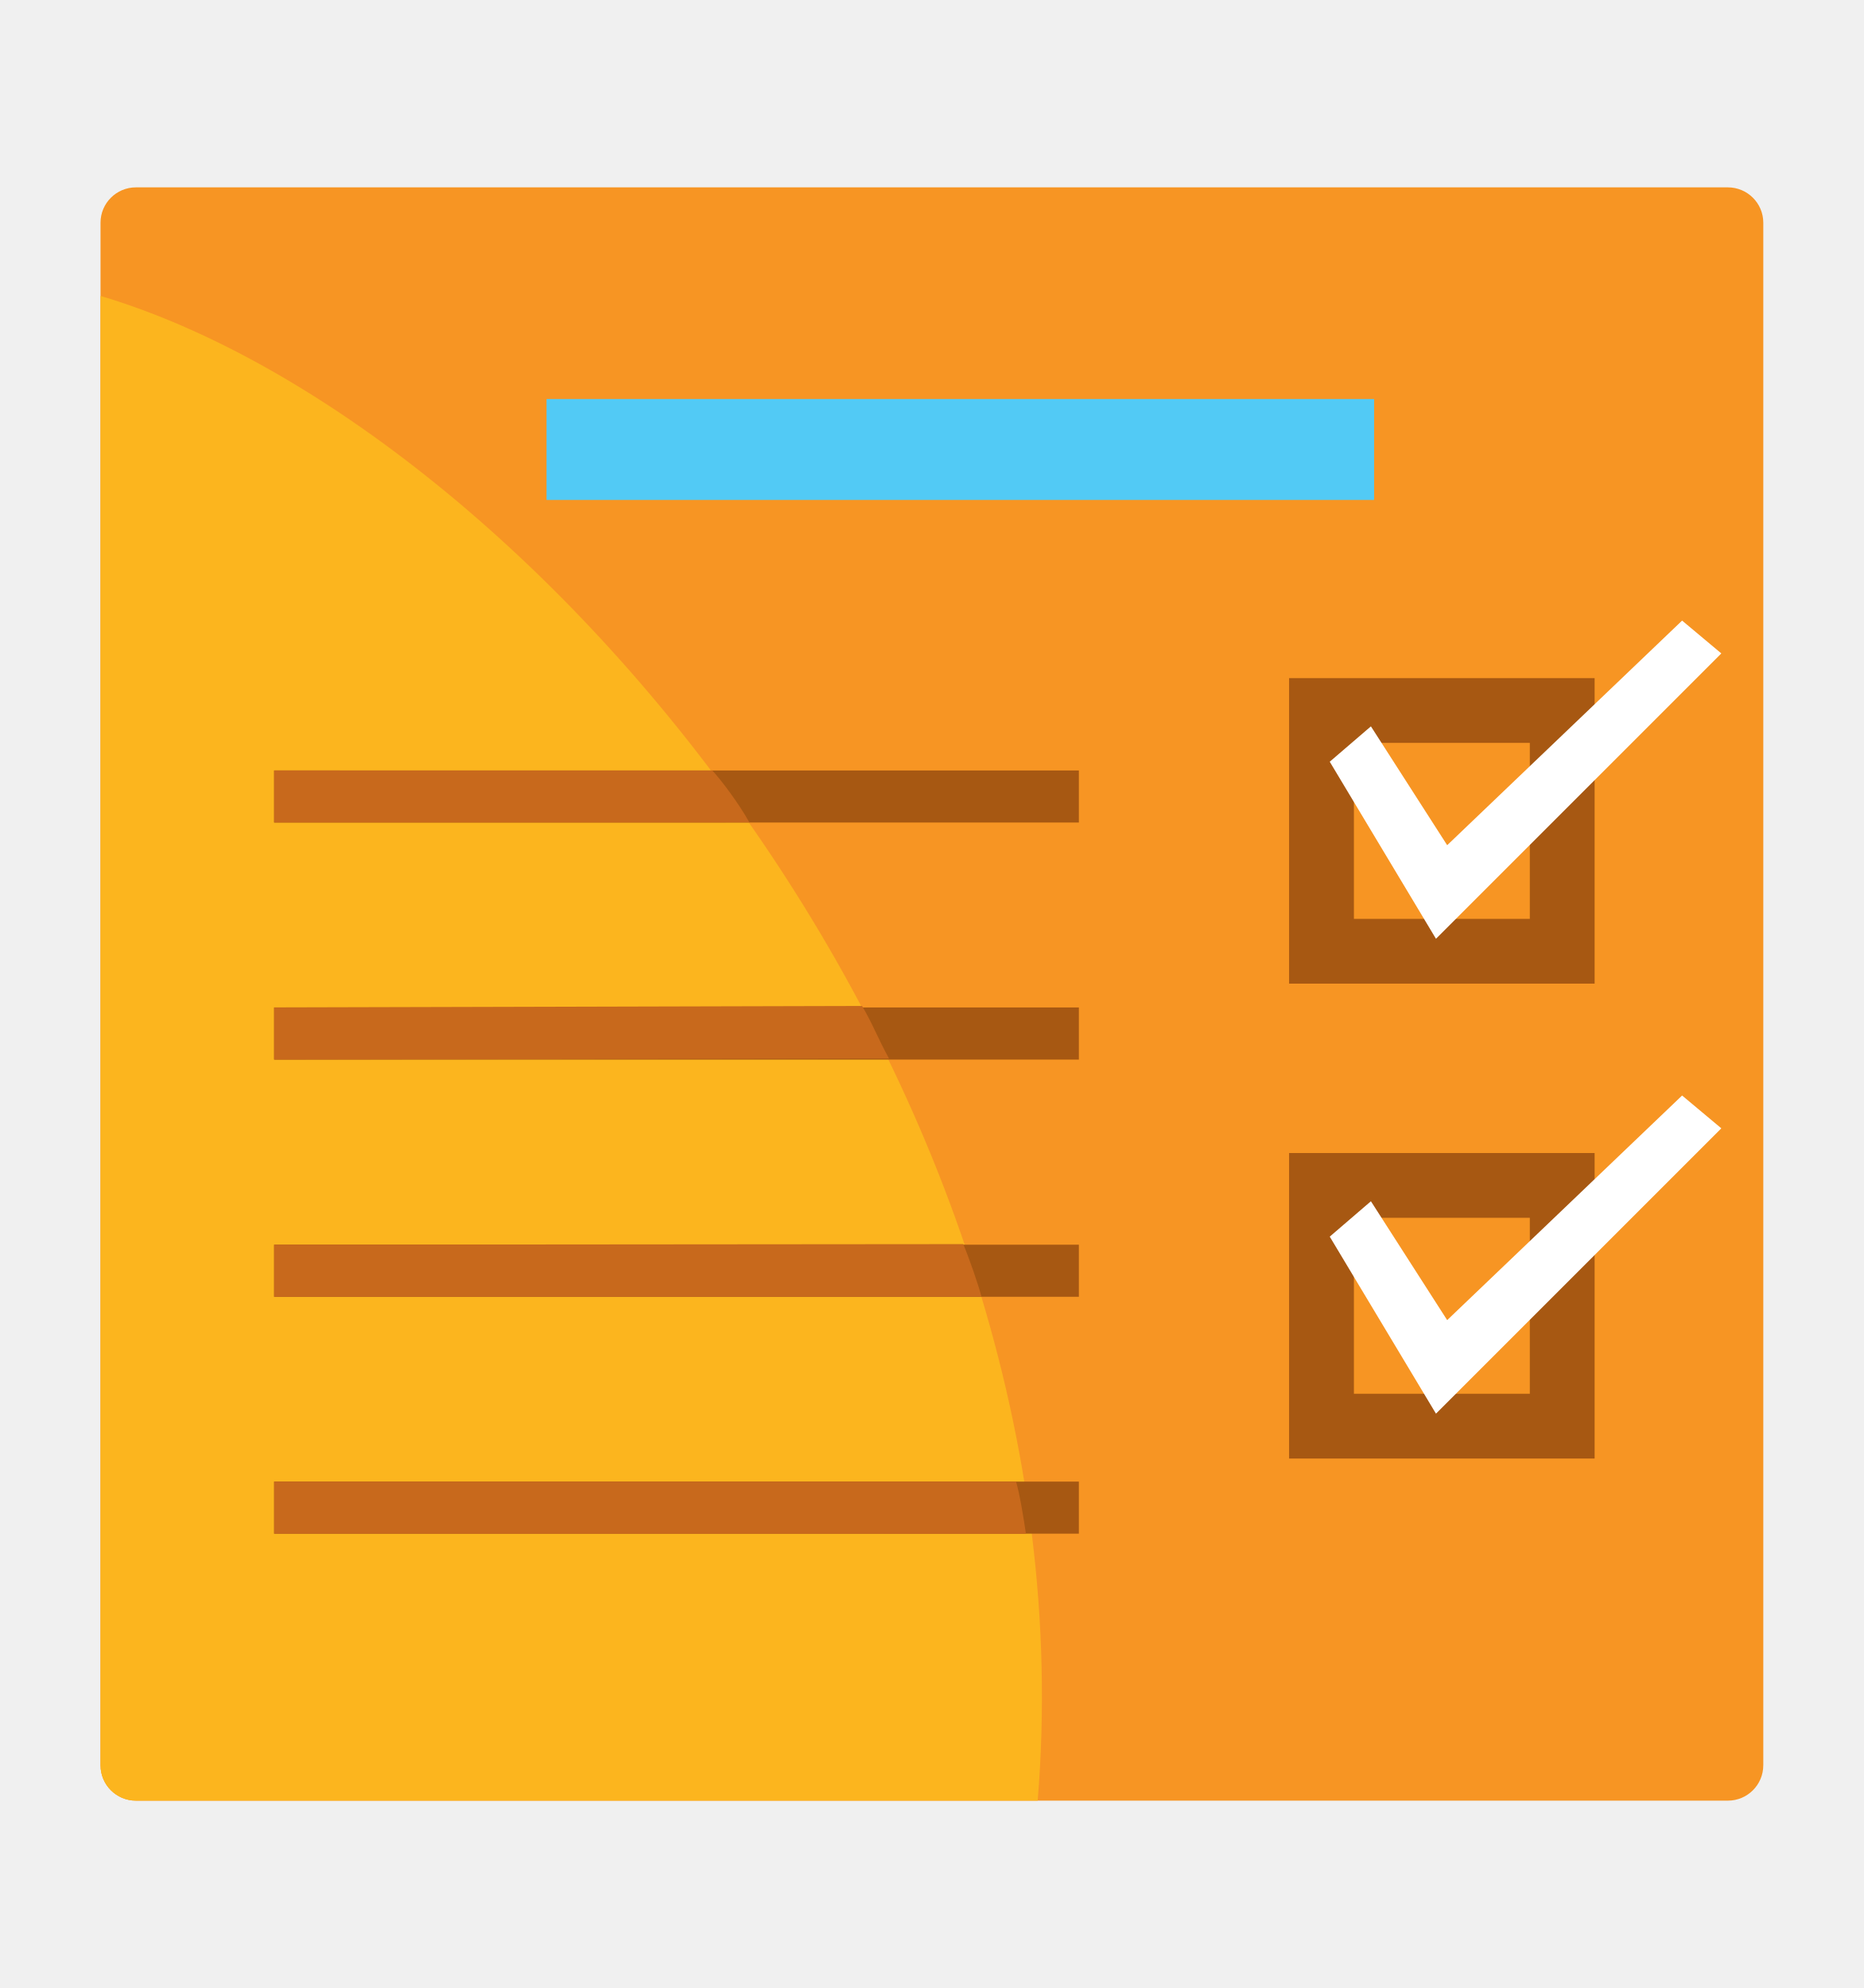
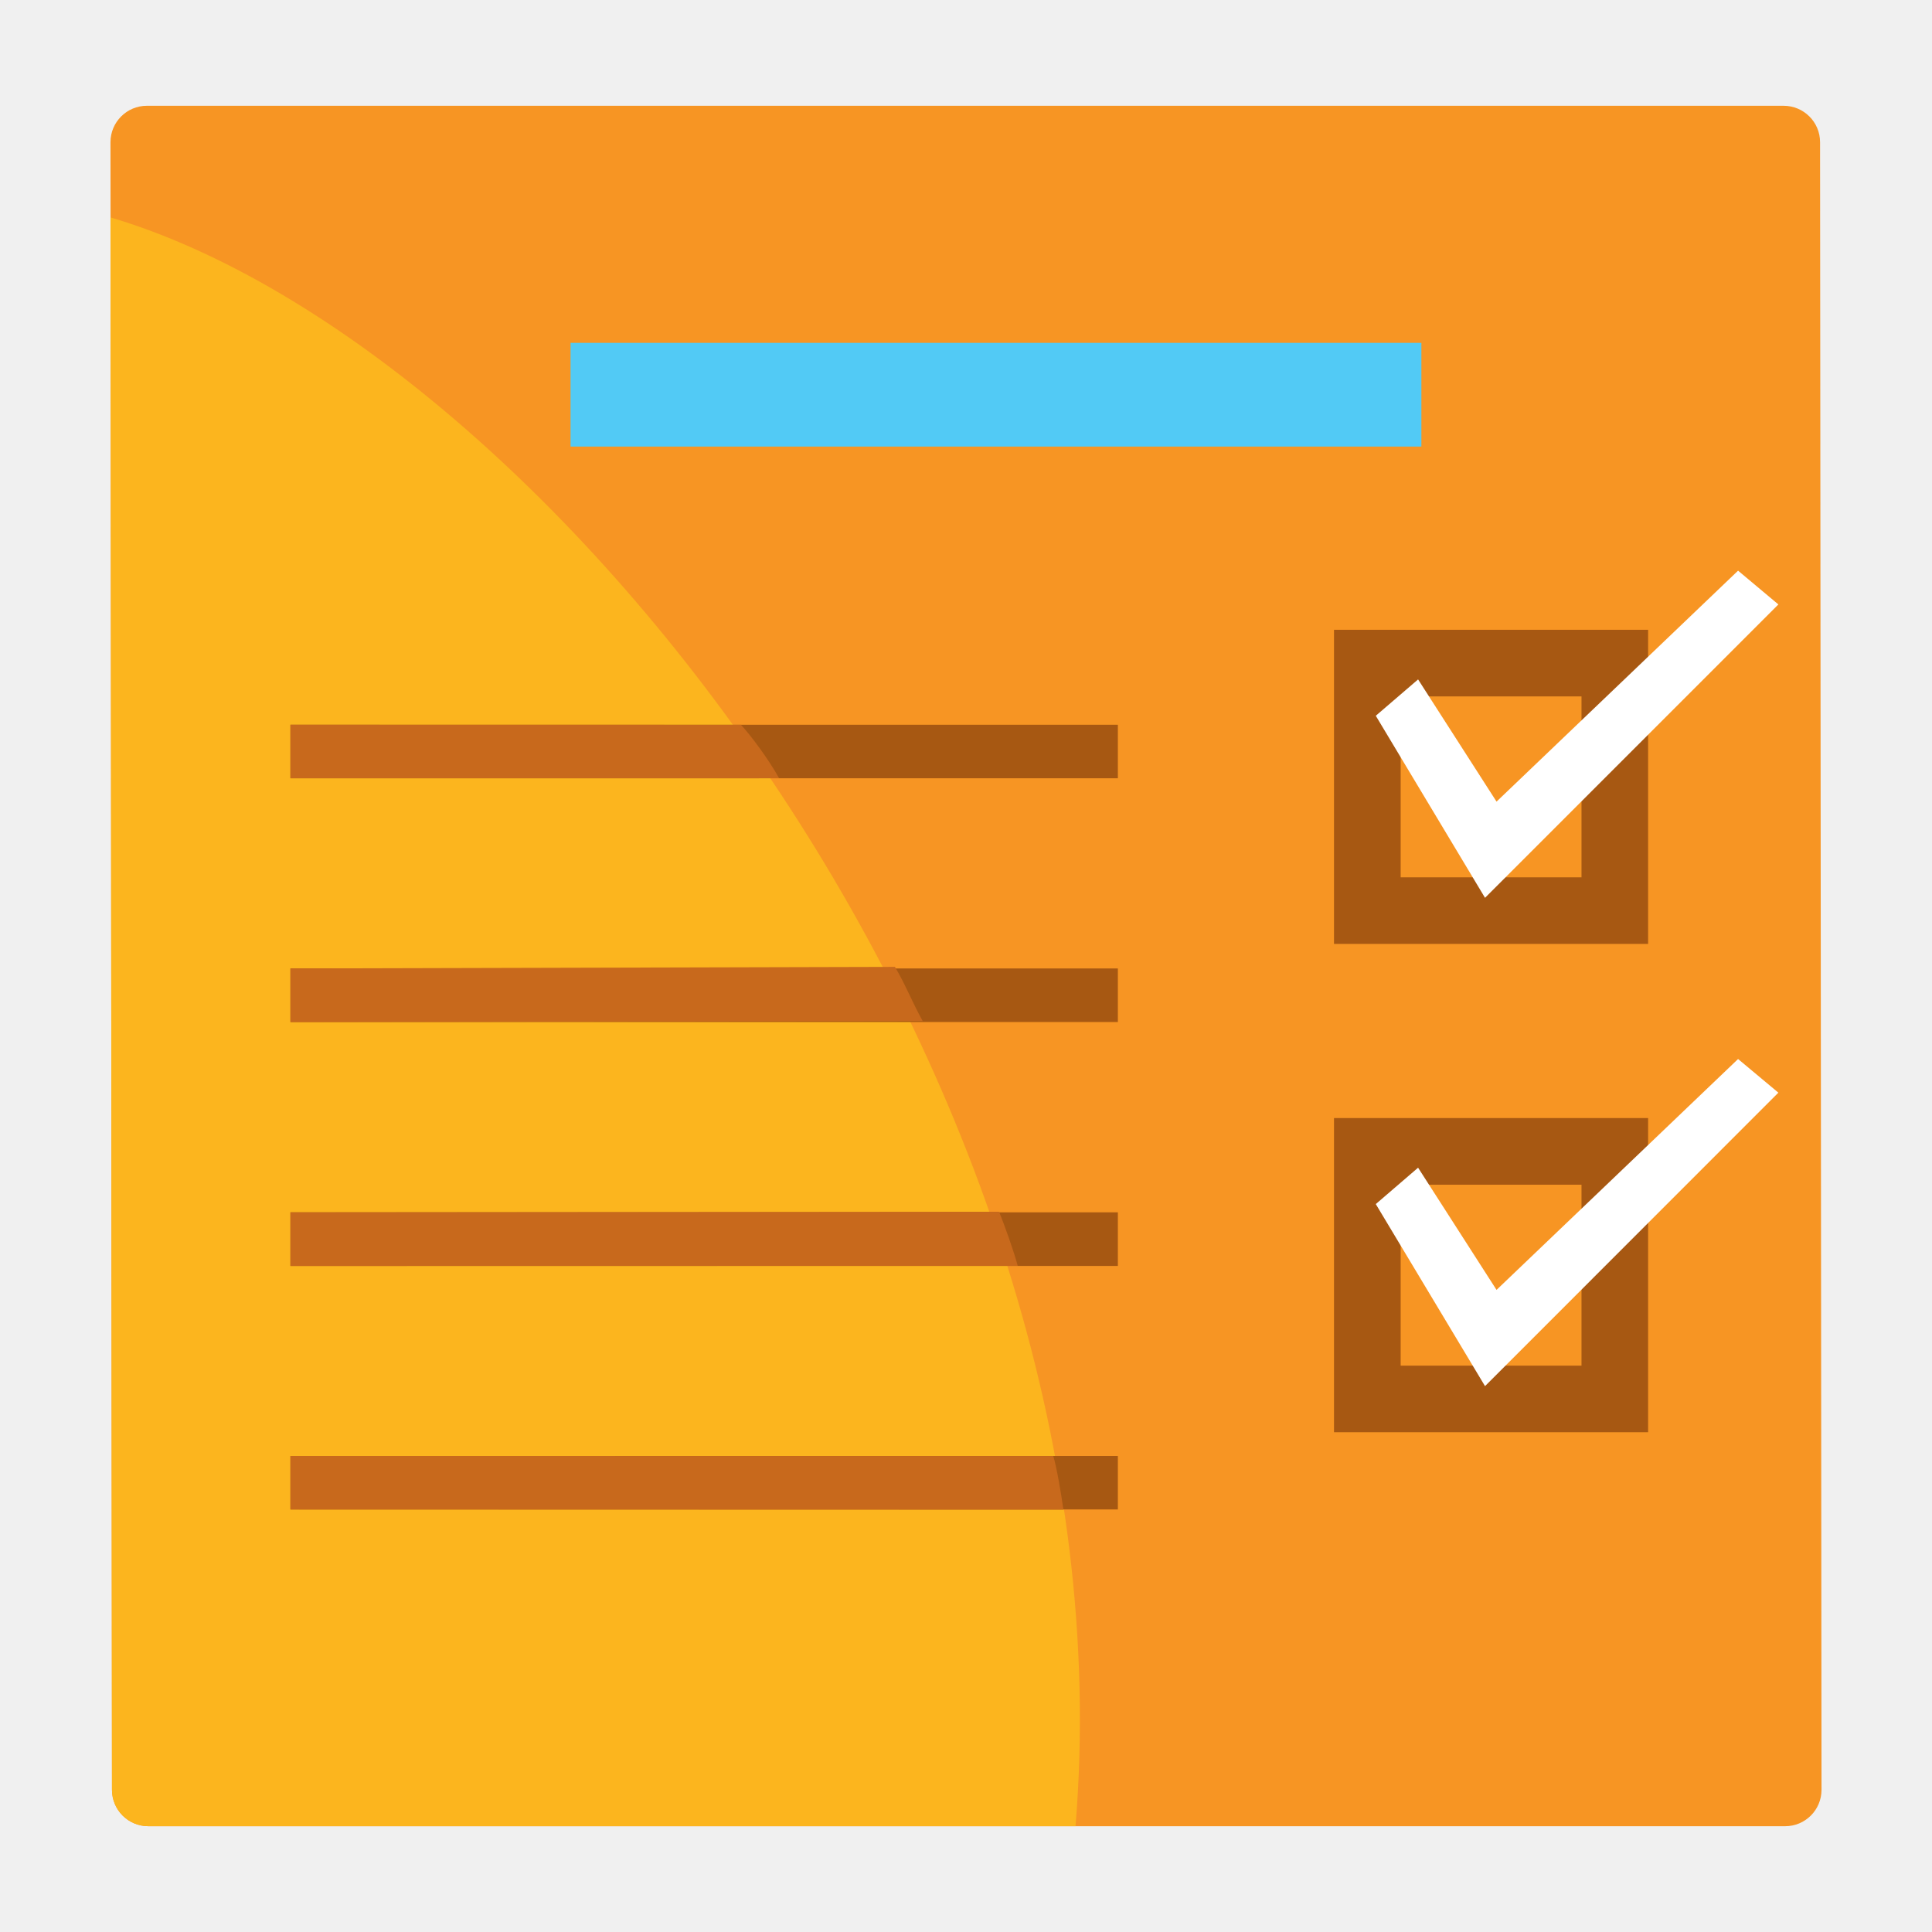
- <svg xmlns="http://www.w3.org/2000/svg" version="1.1" x="0px" y="0px" width="150px" height="160px" viewBox="-8.09 -15.08 150 160" enable-background="new -8.09 -15.08 150 160" xml:space="preserve">
+ <svg xmlns="http://www.w3.org/2000/svg" version="1.1" x="0px" y="0px" width="48px" height="48px" viewBox="0 0 48 48" enable-background="new 0 0 48 48" xml:space="preserve">
  <defs>
</defs>
-   <path fill="#F79523" d="M133.82,126.991c0,1.578-1.279,2.85-2.851,2.85H2.851c-1.575,0-2.851-1.271-2.851-2.85V2.847  C0,1.274,1.275,0,2.851,0H130.97c1.571,0,2.851,1.274,2.851,2.847V126.991z" />
-   <path fill="#FCB51E" d="M0,8.738v118.253c0,1.578,1.275,2.85,2.851,2.85h72.572C80.182,72.024,34.417,18.964,0,8.738z" />
-   <rect x="35.896" y="17.035" fill="#52CAF5" width="66.603" height="8.121" />
-   <rect x="13.972" y="66.003" fill="#A75812" width="64.766" height="4.196" />
-   <path fill="#C8691C" d="M61.29,65.883l-47.318,0.121V70.2l49.489-0.082C62.586,68.534,62.108,67.249,61.29,65.883z" />
-   <rect x="13.972" y="46.929" fill="#A75812" width="64.766" height="4.19" />
-   <path fill="#C8691C" d="M13.972,46.929v4.19l38.251-0.004c-0.818-1.473-2.223-3.363-2.986-4.182L13.972,46.929z" />
-   <rect x="13.972" y="104.163" fill="#A75812" width="64.766" height="4.191" />
-   <path fill="#C8691C" d="M73.683,104.167l-59.71-0.004v4.191l60.504,0.014C74.314,107.198,73.954,105.04,73.683,104.167z" />
-   <rect x="13.972" y="85.096" fill="#A75812" width="64.766" height="4.193" />
-   <path fill="#C8691C" d="M13.972,85.096v4.193L70.9,89.284c-0.244-0.953-1.032-3.221-1.467-4.234L13.972,85.096z" />
-   <path fill="#A75812" d="M95.657,39.496v24.589h24.589V39.496H95.657z M115.031,58.873h-14.157V44.709h14.157V58.873z" />
-   <polygon fill="#FFFFFF" points="98.929,46.225 107.478,60.476 130.443,37.509 127.287,34.867 108.38,52.944 102.242,43.379 " />
-   <path fill="#A75812" d="M95.657,77.719v24.588h24.589V77.719H95.657z M115.031,97.094h-14.157V82.932h14.157V97.094z" />
-   <polygon fill="#FFFFFF" points="98.929,84.448 107.478,98.696 130.443,75.731 127.287,73.09 108.38,91.167 102.242,81.6 " />
+   <rect opacity="0" fill="#FFFFFF" width="48" height="48" />
+   <path fill="#F79523" d="M45.255,44.467c0,0.501-0.405,0.905-0.905,0.905H3.686c-0.5,0-0.904-0.404-0.904-0.905L2.745,3.532  c0-0.499,0.405-0.904,0.904-0.904h40.664c0.5,0,0.906,0.405,0.906,0.904L45.255,44.467z" />
+   <path fill="#FCB51E" d="M2.745,5.401l0.037,39.065c0,0.501,0.405,0.905,0.904,0.905h23.035C28.23,27.021,13.668,8.647,2.745,5.401z" />
+   <rect x="14.175" y="8.518" fill="#52CAF5" width="21.139" height="2.577" />
+   <rect x="7.216" y="24.061" fill="#A75812" width="20.557" height="1.331" />
+   <path fill="#C8691C" d="M22.235,24.022L7.216,24.061v1.331l15.708-0.024C22.646,24.863,22.494,24.456,22.235,24.022z" />
+   <rect x="7.216" y="18.006" fill="#A75812" width="20.557" height="1.33" />
+   <path fill="#C8691C" d="M7.216,18.006v1.33l12.141-0.001c-0.259-0.468-0.705-1.067-0.947-1.327L7.216,18.006z" />
+   <rect x="7.216" y="36.173" fill="#A75812" width="20.557" height="1.329" />
+   <path fill="#C8691C" d="M26.168,36.174L7.216,36.173v1.329l19.204,0.005C26.368,37.135,26.254,36.449,26.168,36.174z" />
+   <rect x="7.216" y="30.12" fill="#A75812" width="20.557" height="1.332" />
+   <path fill="#C8691C" d="M7.216,30.12v1.332l18.069-0.003c-0.078-0.303-0.328-1.021-0.465-1.344L7.216,30.12z" />
+   <path fill="#A75812" d="M33.143,15.647v7.804h7.804v-7.804H33.143z M39.292,21.797h-4.493v-4.495h4.493V21.797z" />
+   <polygon fill="#FFFFFF" points="34.181,17.783 36.895,22.306 44.183,15.017 43.182,14.178 37.181,19.916 35.232,16.88 " />
+   <path fill="#A75812" d="M33.143,27.778v7.805h7.804v-7.805H33.143z M39.292,33.929h-4.493v-4.495h4.493V33.929z" />
+   <polygon fill="#FFFFFF" points="34.181,29.915 36.895,34.438 44.183,27.147 43.182,26.311 37.181,32.047 35.232,29.011 " />
</svg>
